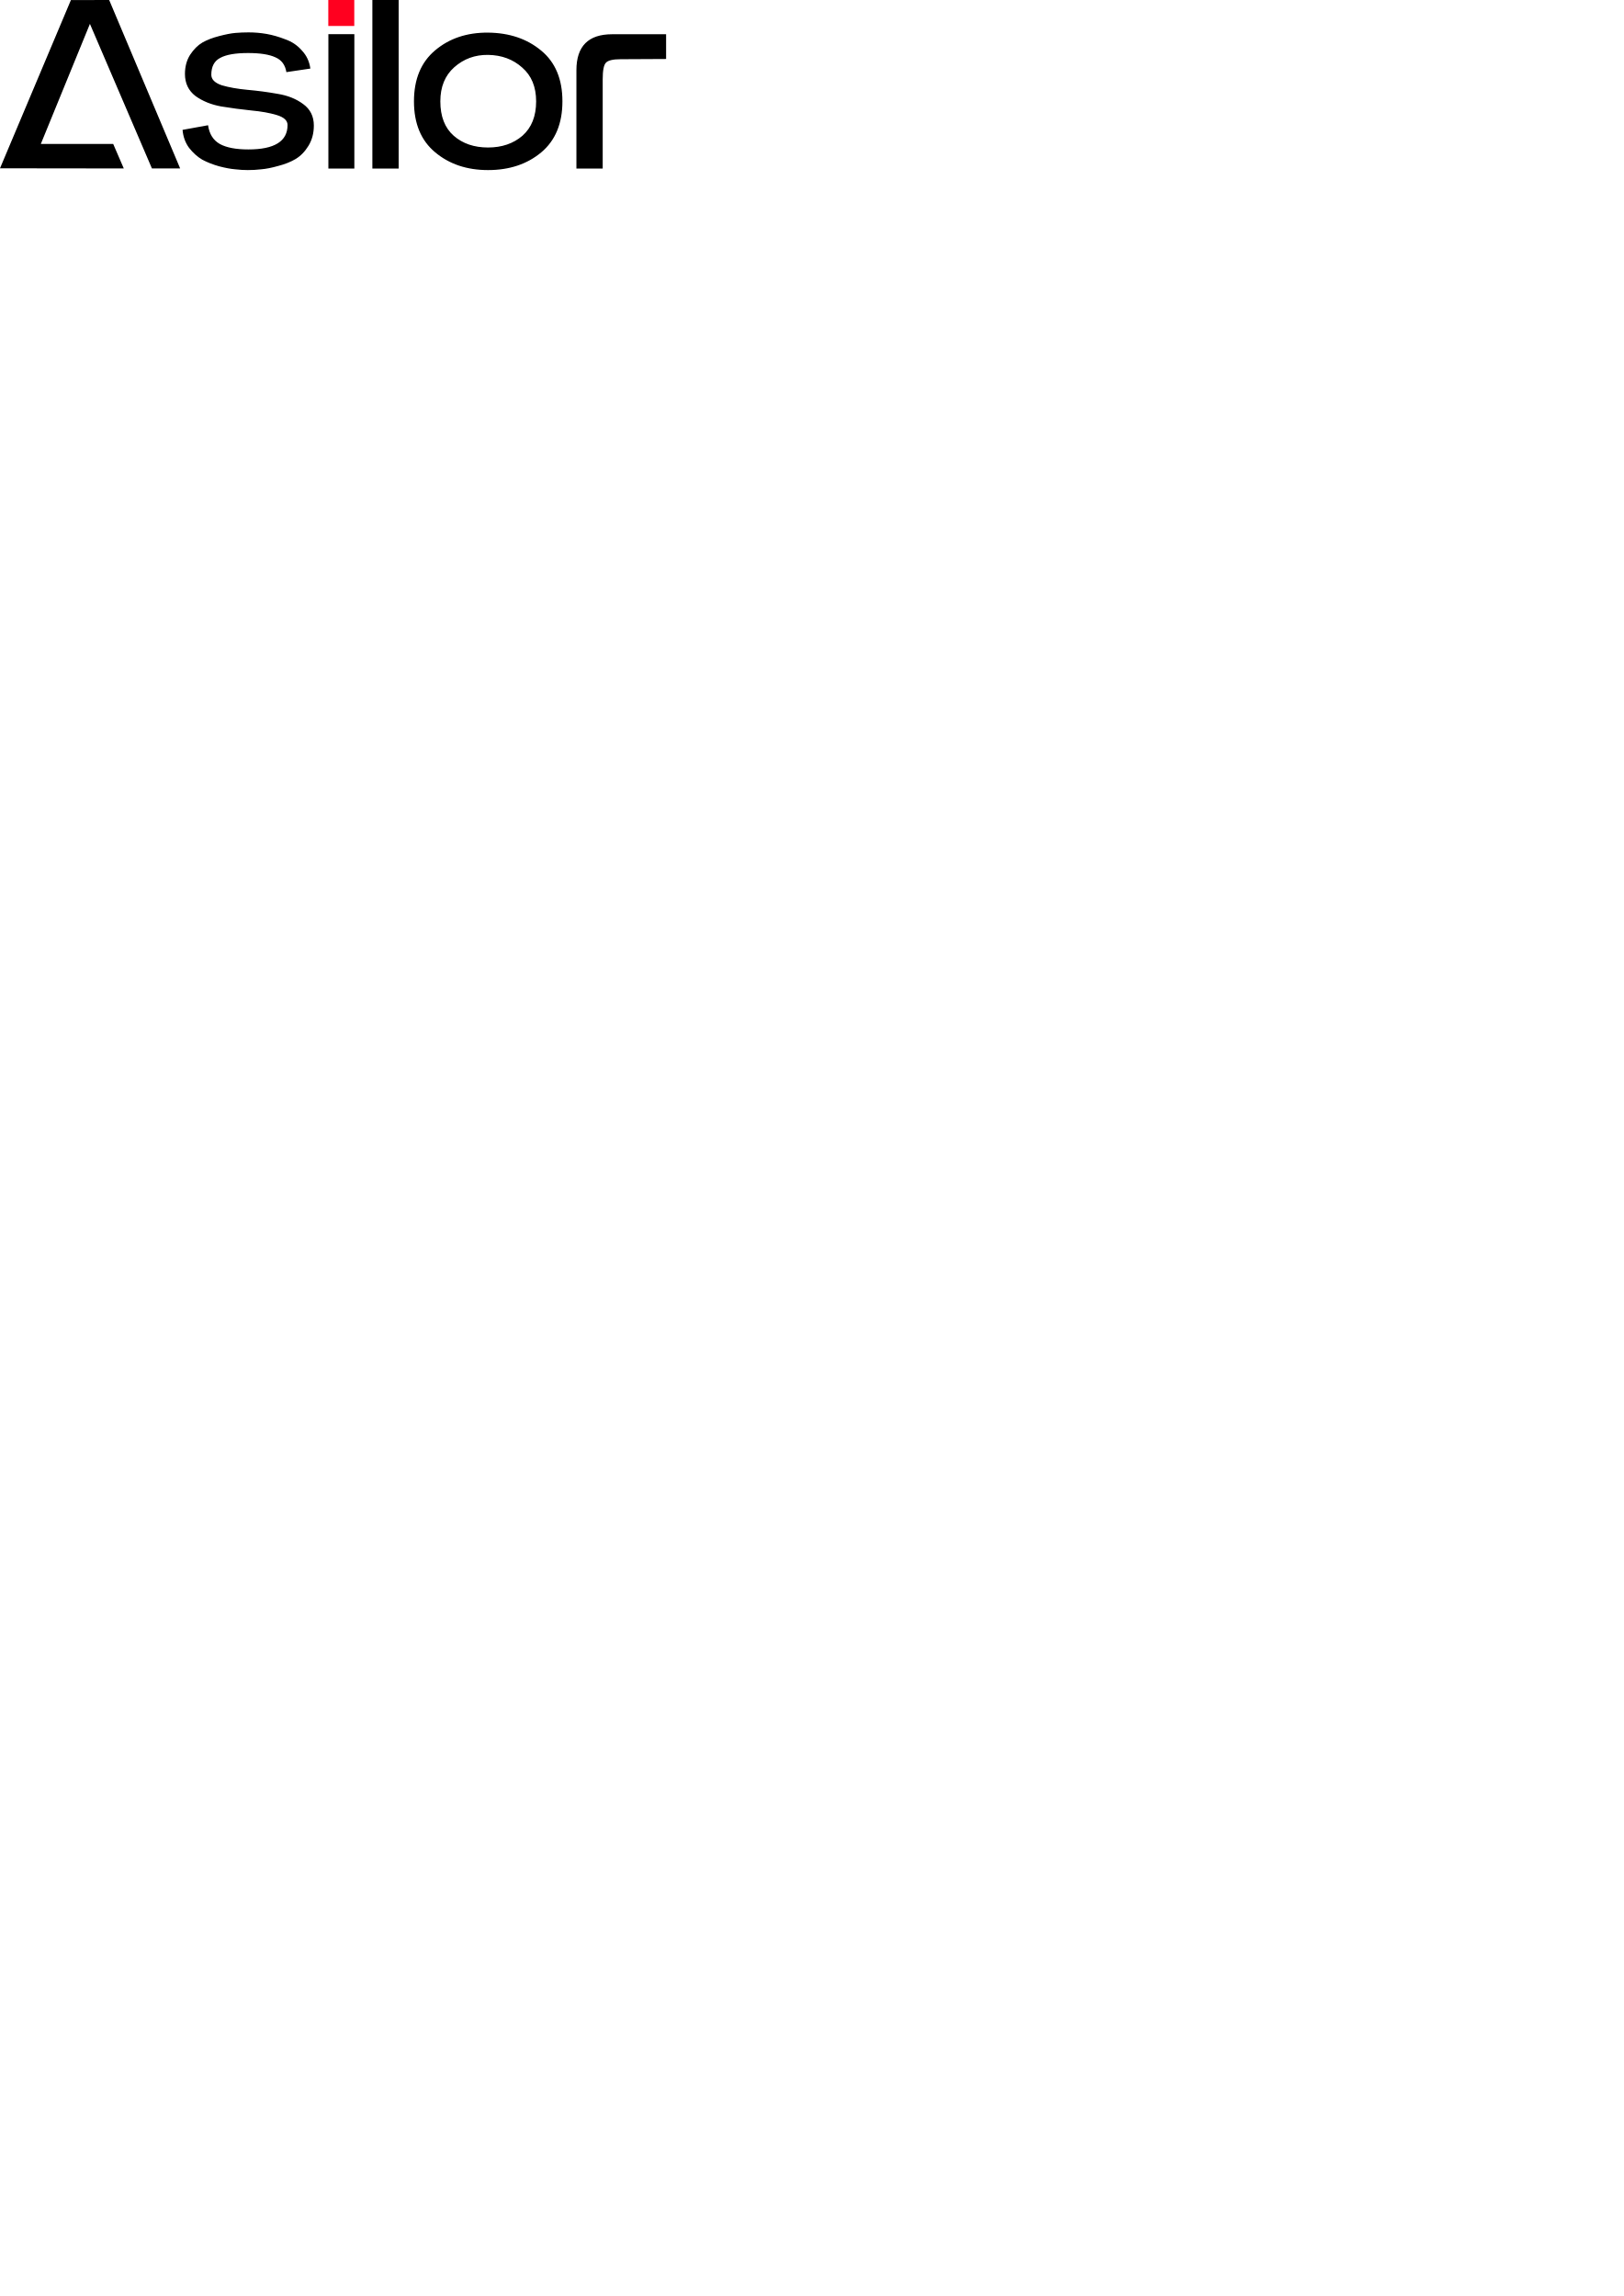
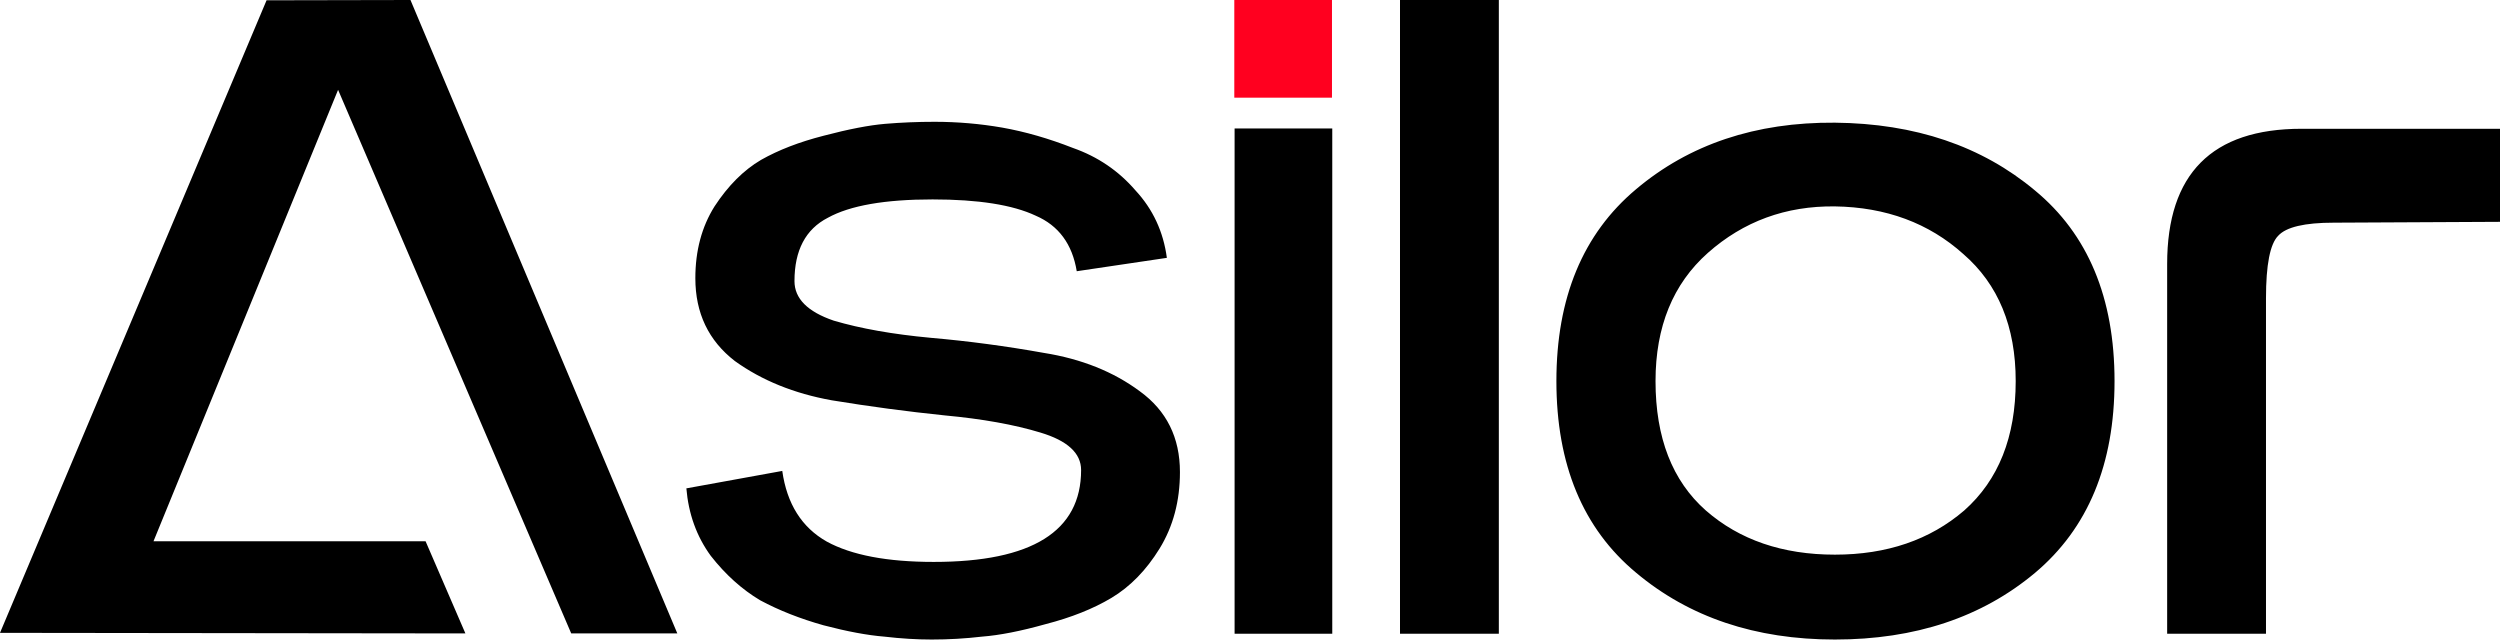
- <svg xmlns="http://www.w3.org/2000/svg" viewBox="0 0 210 297">
+ <svg xmlns="http://www.w3.org/2000/svg" viewBox="0 0 86 22">
  <path fill="#000000" d="m23.61 16.8 3.3-.6q.24 1.7 1.53 2.43 1.28.7 3.68.7 5.07 0 5.07-3.16 0-.87-1.4-1.29-1.35-.41-3.29-.59-1.94-.2-3.89-.52-1.94-.35-3.33-1.35-1.36-1.05-1.36-2.85 0-1.42.66-2.47.7-1.07 1.6-1.6.9-.51 2.15-.83 1.29-.34 2.12-.41.83-.07 1.7-.07 1.18 0 2.33.2 1.18.21 2.43.7 1.28.45 2.15 1.46.9.97 1.08 2.32l-3.1.46q-.23-1.4-1.41-1.91-1.19-.56-3.55-.56-2.46 0-3.6.63-1.15.59-1.15 2.18 0 .9 1.35 1.36 1.39.41 3.33.59 1.95.17 3.9.52 1.94.31 3.3 1.32 1.38 1 1.38 2.78 0 1.49-.7 2.63-.69 1.12-1.66 1.7-.94.56-2.26.9-1.28.36-2.19.43-.86.1-1.73.1-.77 0-1.63-.1-.87-.07-2.09-.39-1.21-.34-2.18-.86-.94-.56-1.7-1.53-.73-1-.84-2.33zm18.86 5V4.42h3.36V21.8Zm5.69 0V0h3.4v21.8zm14.96.2q-4.1 0-6.84-2.3-2.74-2.28-2.74-6.59 0-4.3 2.74-6.6 2.75-2.32 6.84-2.29 4.14.04 6.88 2.33 2.74 2.26 2.74 6.56T70 19.71Q67.26 22 63.12 22zm0-14.9q-2.53-.03-4.37 1.6-1.8 1.6-1.8 4.41 0 2.92 1.73 4.45 1.74 1.52 4.44 1.52 2.68 0 4.45-1.52 1.77-1.57 1.77-4.45 0-2.81-1.8-4.37-1.78-1.6-4.42-1.64zm11.43 1.98q0-4.65 4.62-4.65h6.98v3.2l-5.87.03q-1.5 0-1.91.45-.42.42-.42 2.15V21.8h-3.4z" />
  <path fill="#000000" d="M0 21.77 9.17.01 14.12 0l9.18 21.79h-3.65l-8.02-18.7-6.35 15.53h9.36l1.37 3.17z" />
  <path fill="#ff001f" d="M42.46 0h3.36v3.36h-3.36z" />
</svg>
